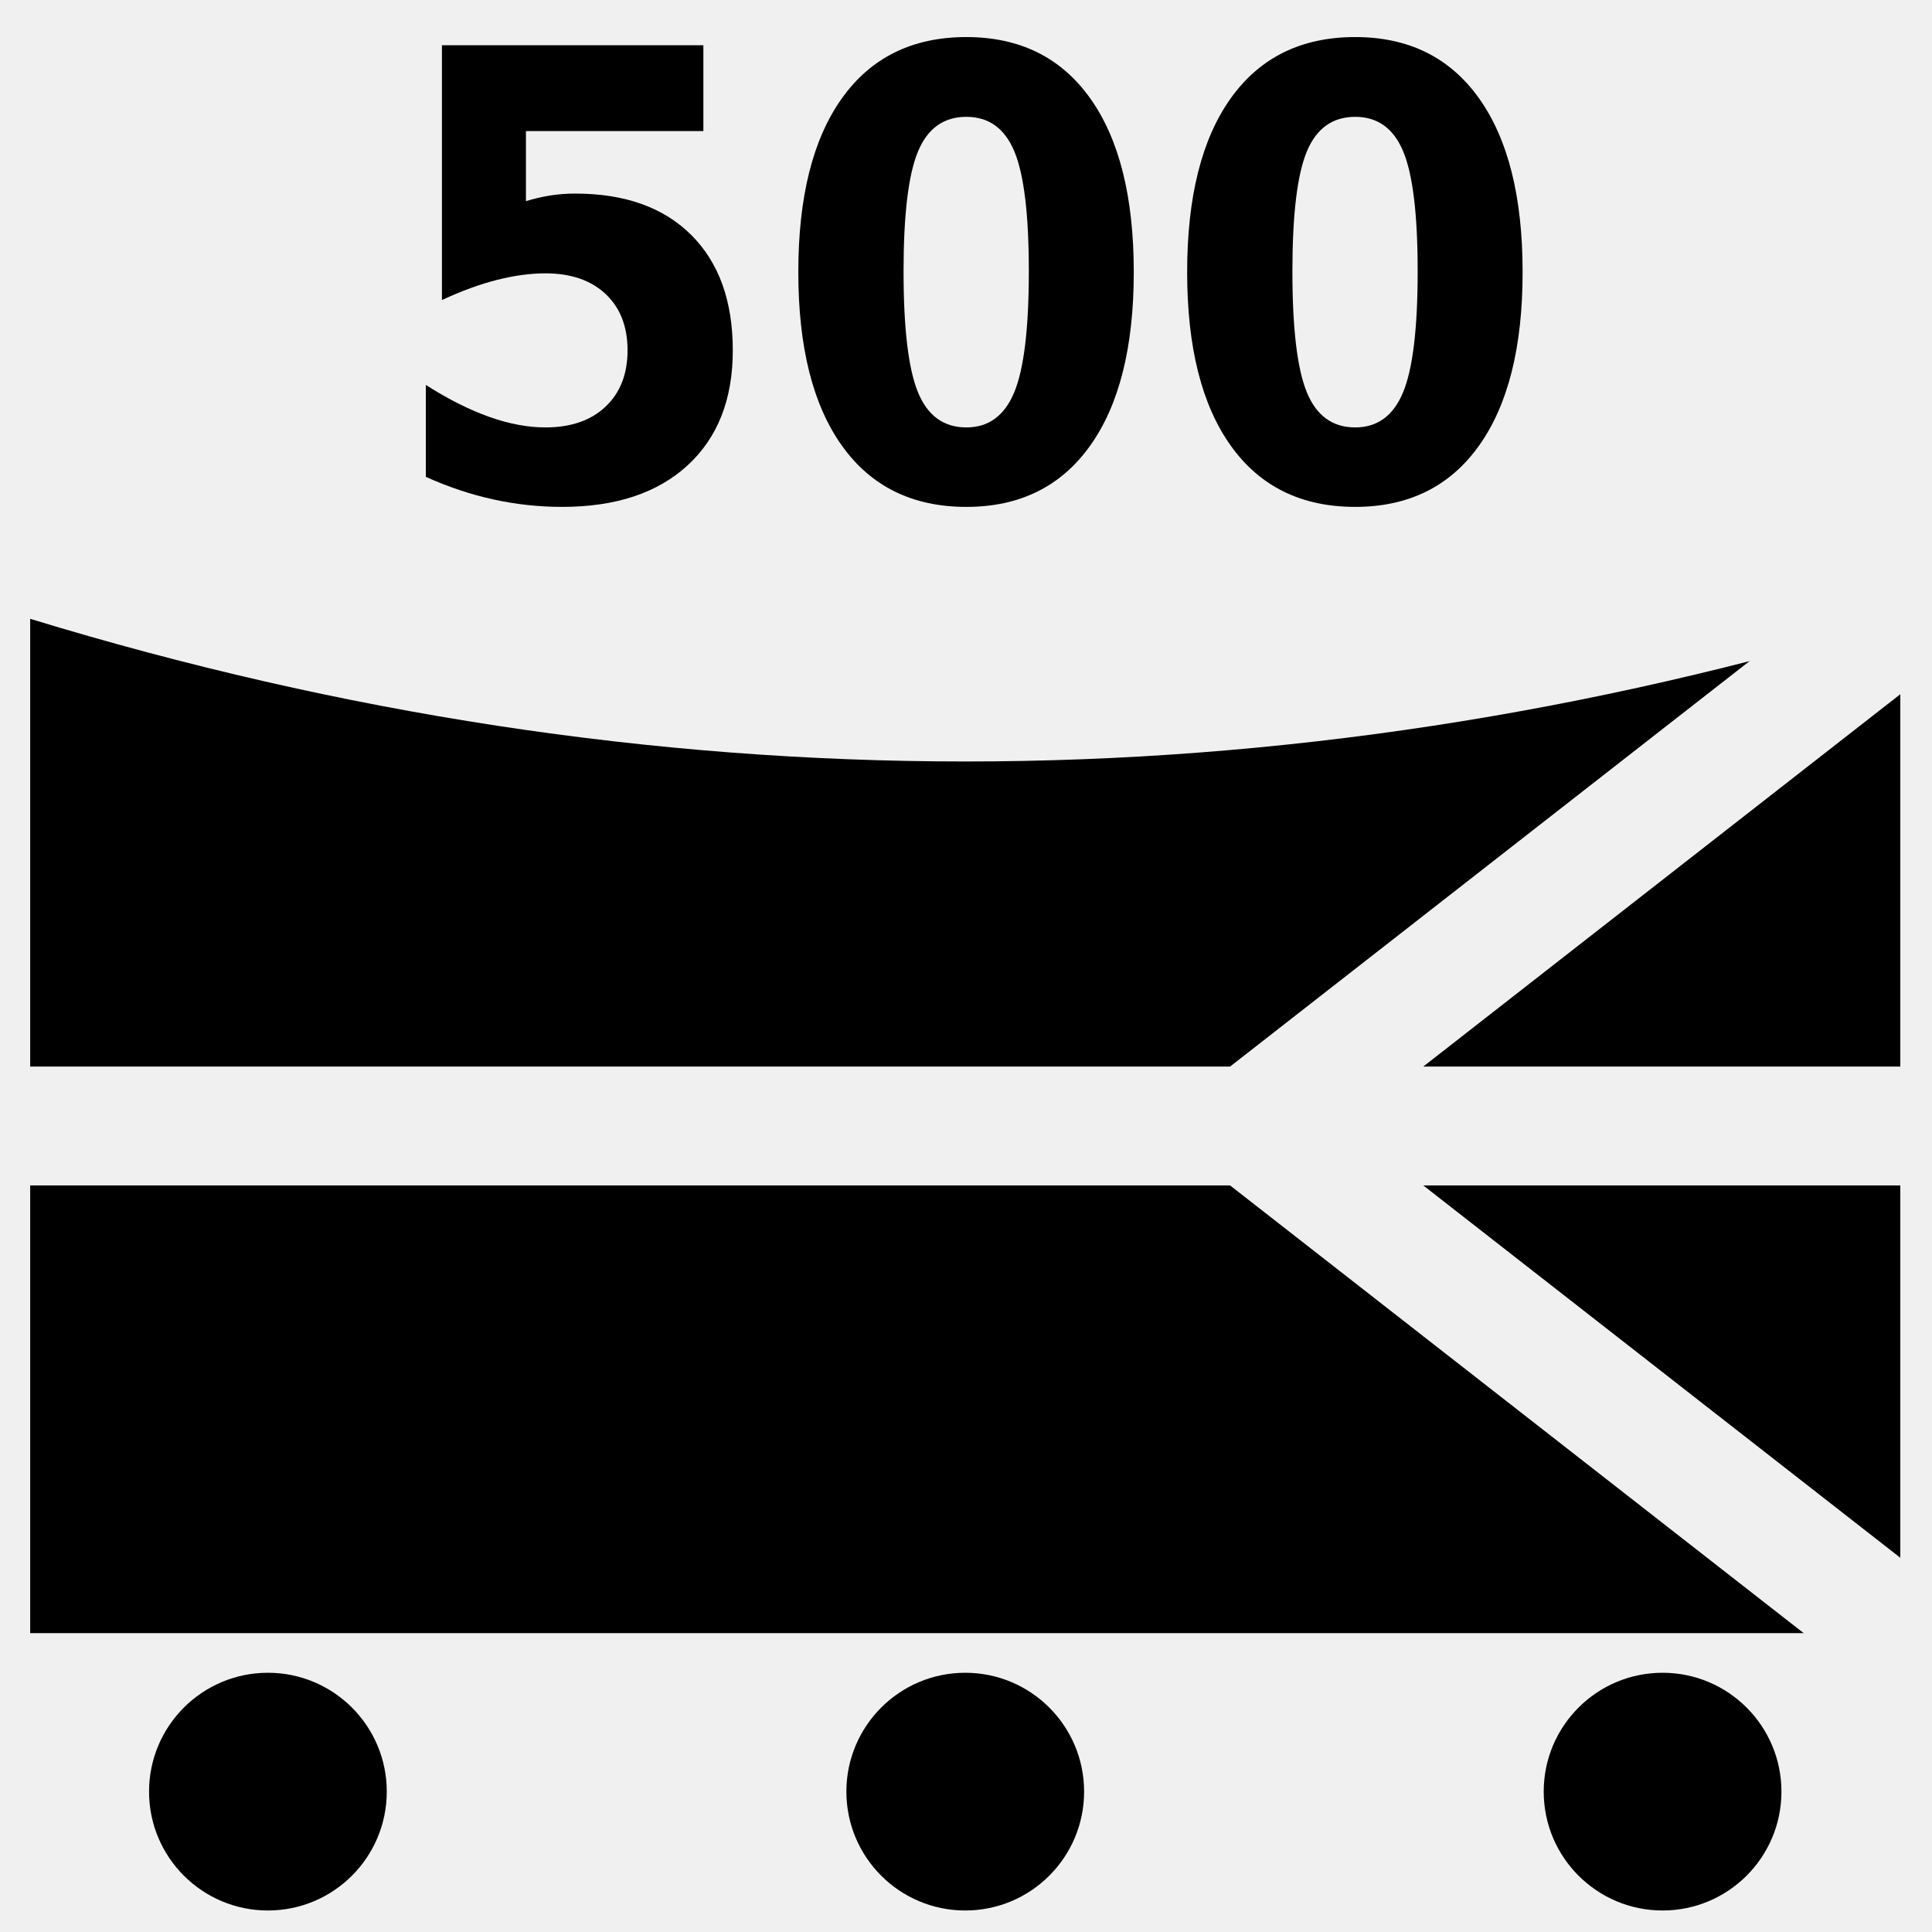
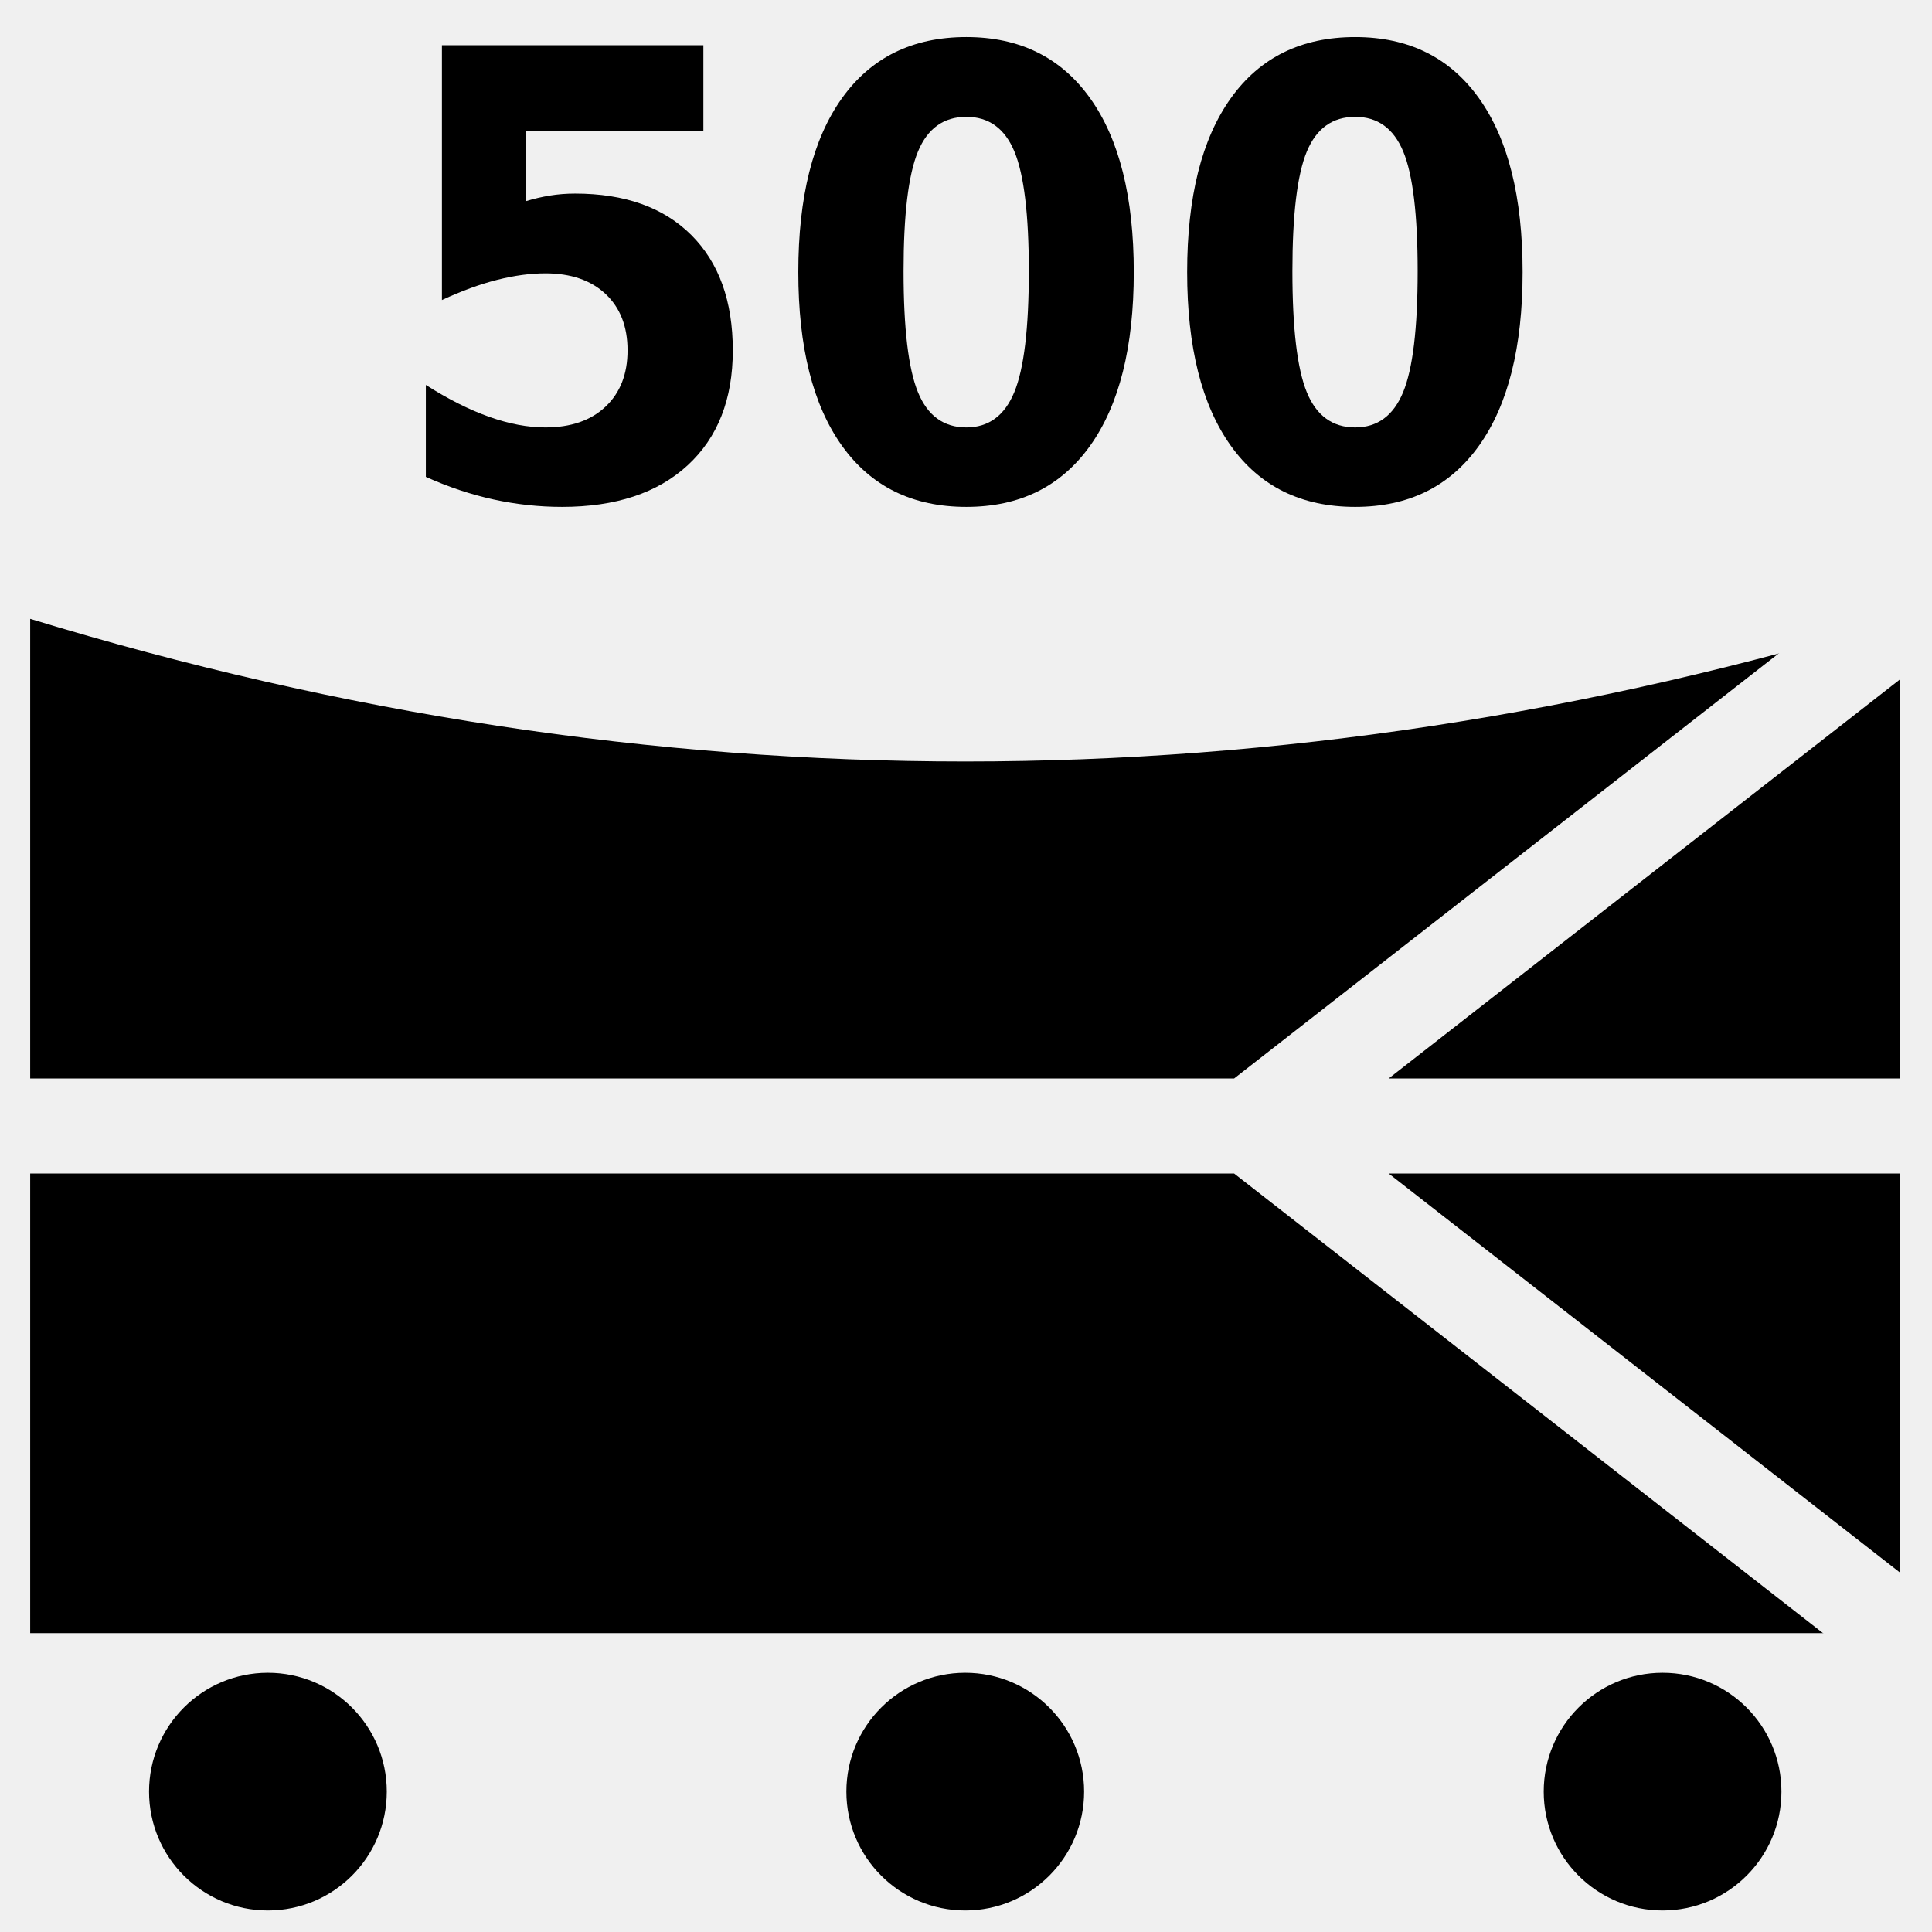
<svg xmlns="http://www.w3.org/2000/svg" width="256" height="256" viewBox="0 0 256 256">
  <defs>
    <mask id="fd" maskUnits="userSpaceOnUse" x="0" y="0" width="256" height="256">
      <rect x="0" y="0" width="256" height="256" fill="#ffffff" />
-       <path d="M0,128 L256,128 M164,128 L258.3,54.4 M164,128 L258.3,201.6" fill="none" stroke="#000000" stroke-width="15" />
+       <path d="M0,128 L256,128 M164,128 L258.3,54.4 M164,128 L258.3,201.6" fill="none" stroke="#000000" stroke-width="12" />
    </mask>
  </defs>
  <g fill="#000000">
    <g transform="translate(50.72,66.0) scale(0.04019,-0.04019)">
      <path transform="translate(0,0)" d="M195 1493H1057V1210H472V979Q511 991 551.0 997.5Q591 1004 634 1004Q880 1004 1017.0 867.5Q1154 731 1154 487Q1154 245 1005.0 108.0Q856 -29 591 -29Q477 -29 365.0 -4.5Q253 20 142 70V373Q252 303 350.5 268.0Q449 233 536 233Q662 233 734.5 301.5Q807 370 807 487Q807 605 734.5 673.0Q662 741 536 741Q462 741 377.0 719.5Q292 698 195 653Z" />
      <path transform="translate(1282,0)" d="M848 748Q848 1028 800.5 1142.5Q753 1257 642 1257Q530 1257 482.5 1142.5Q435 1028 435 748Q435 465 482.5 349.0Q530 233 642 233Q752 233 800.0 349.0Q848 465 848 748ZM1194 745Q1194 374 1050.0 172.5Q906 -29 642 -29Q376 -29 232.0 172.5Q88 374 88 745Q88 1117 232.0 1318.5Q376 1520 642 1520Q906 1520 1050.0 1318.5Q1194 1117 1194 745Z" />
      <path transform="translate(2564,0)" d="M848 748Q848 1028 800.5 1142.5Q753 1257 642 1257Q530 1257 482.5 1142.5Q435 1028 435 748Q435 465 482.5 349.0Q530 233 642 233Q752 233 800.0 349.0Q848 465 848 748ZM1194 745Q1194 374 1050.0 172.5Q906 -29 642 -29Q376 -29 232.0 172.5Q88 374 88 745Q88 1117 232.0 1318.5Q376 1520 642 1520Q906 1520 1050.0 1318.5Q1194 1117 1194 745Z" />
    </g>
  </g>
  <g transform="translate(-6.5,14.8) scale(1.05)" fill="#000000">
    <path d="M10,64 L10,192 L246,192 L246,64 Q128,100 10,64 Z" mask="url(#fd)" />
    <circle cx="40" cy="212" r="15" />
    <circle cx="128" cy="212" r="15" />
    <circle cx="216" cy="212" r="15" />
  </g>
</svg>
